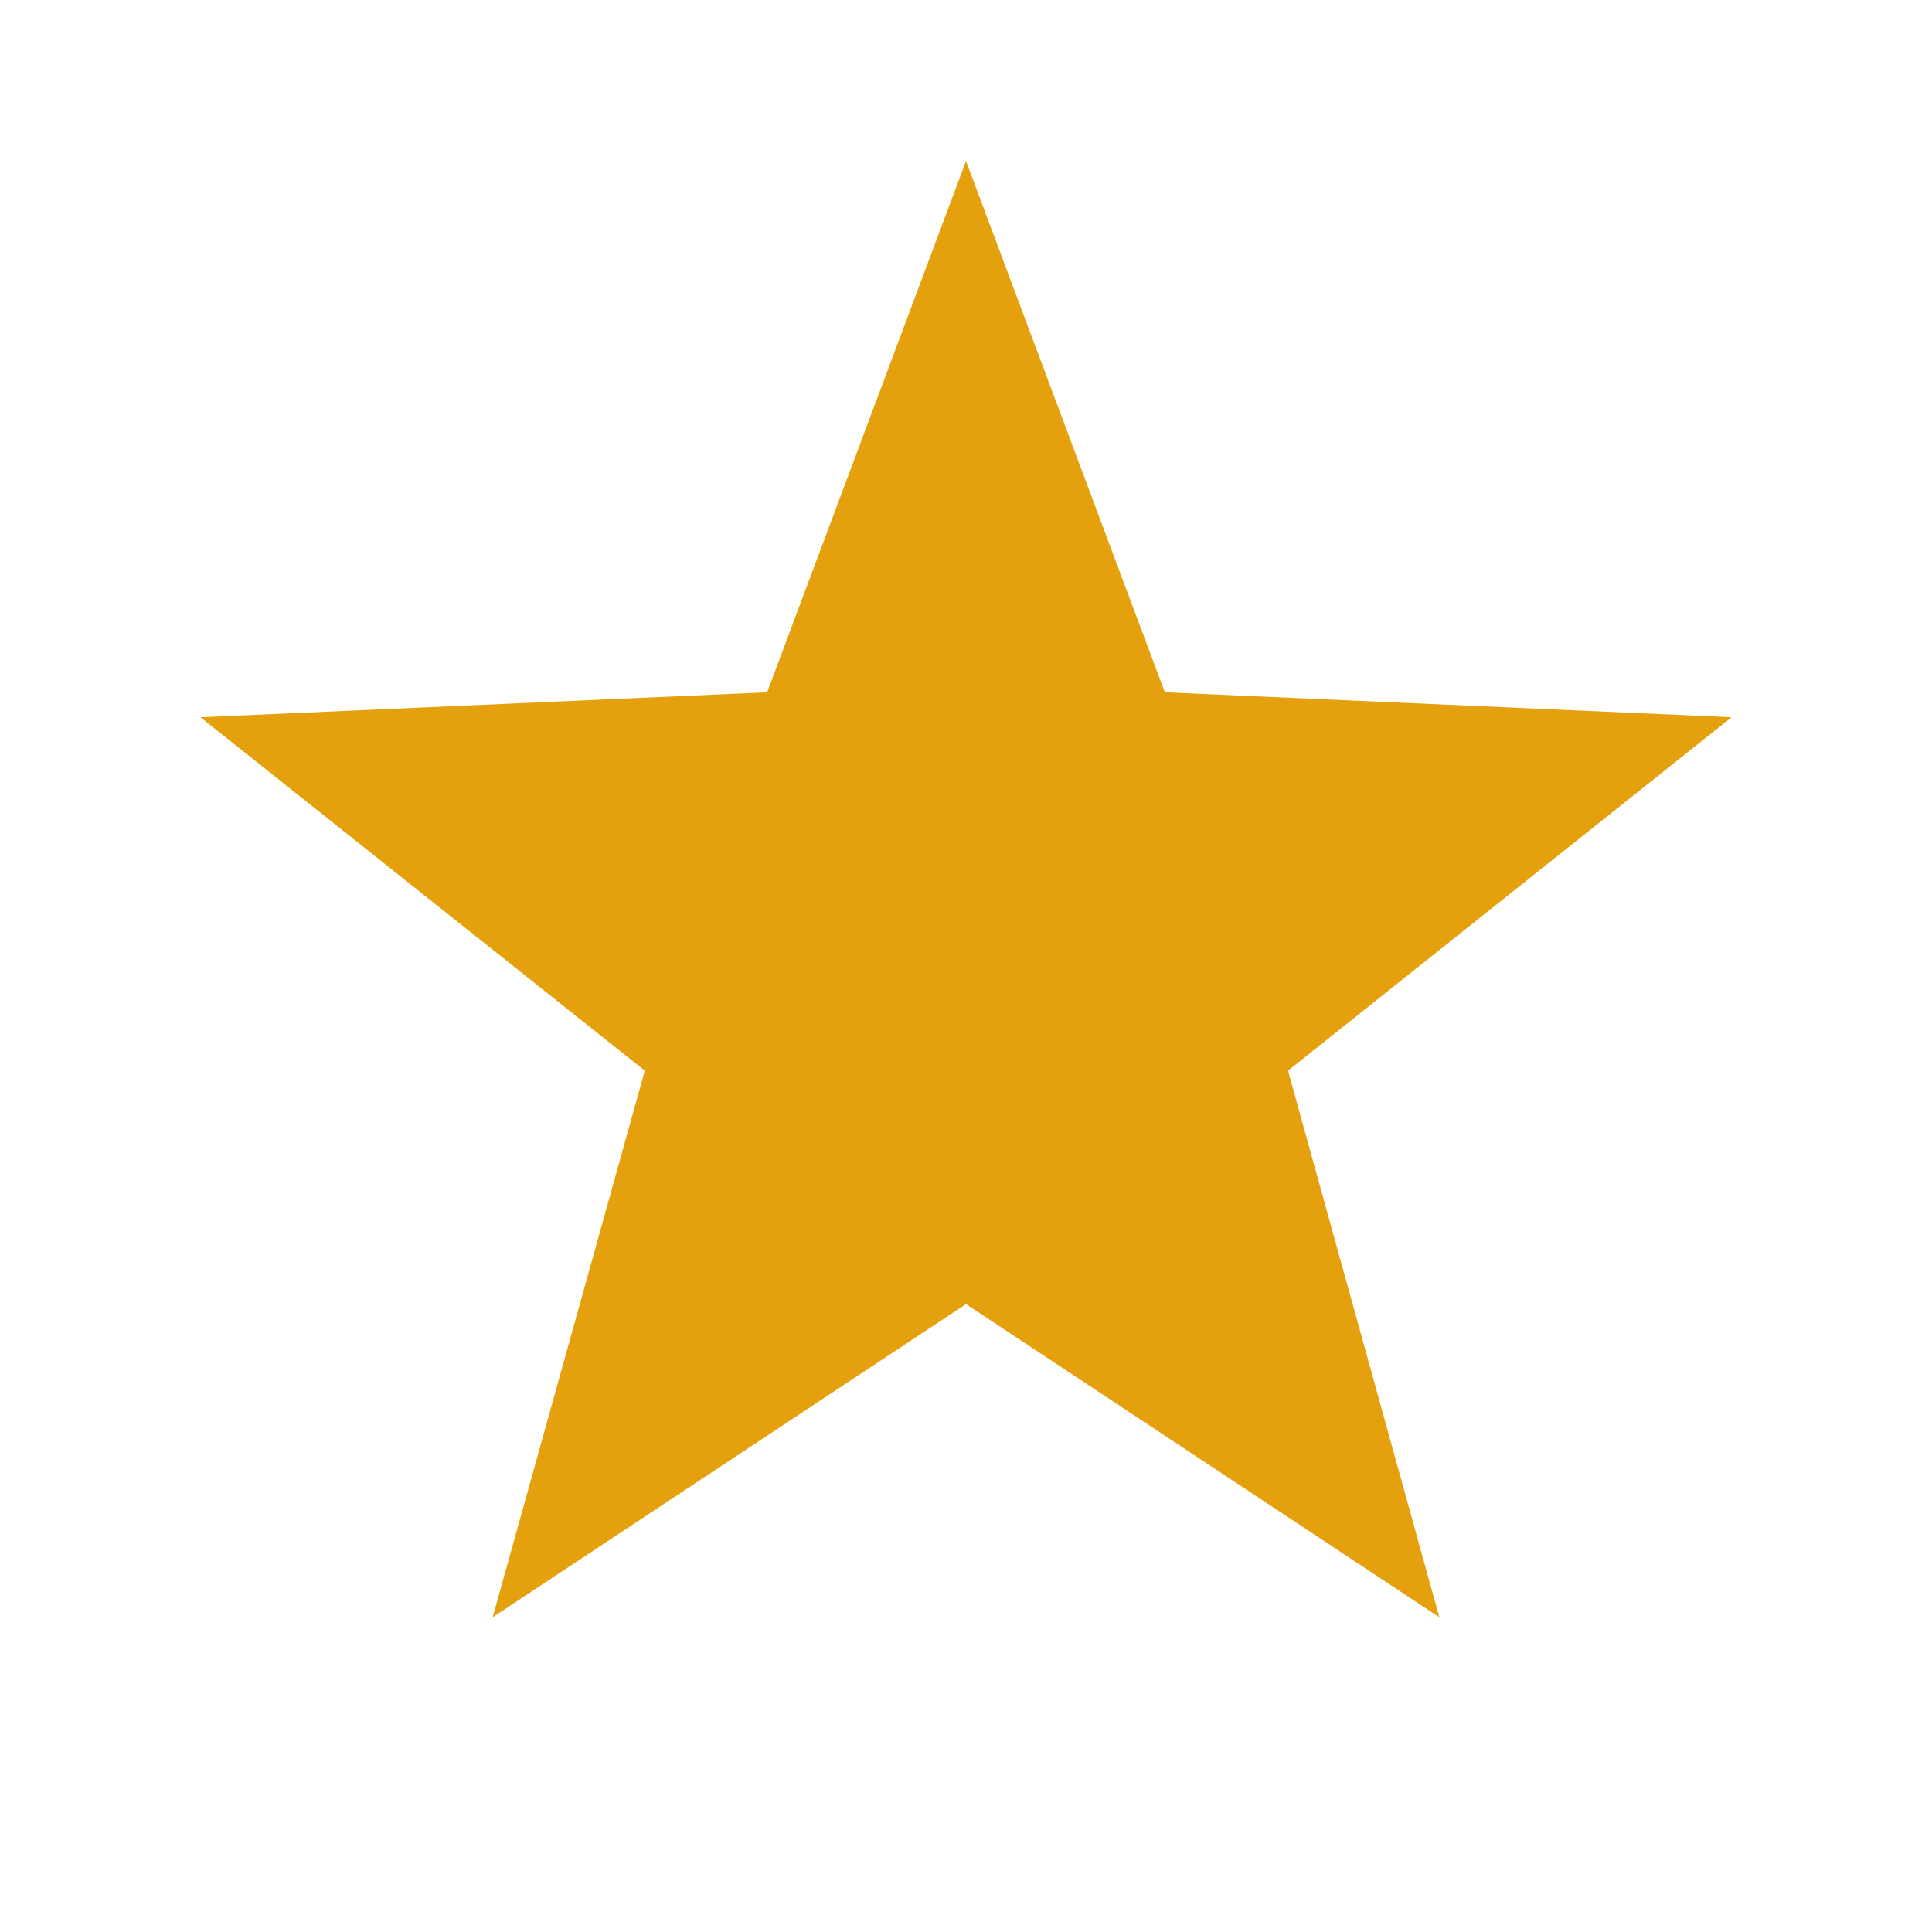
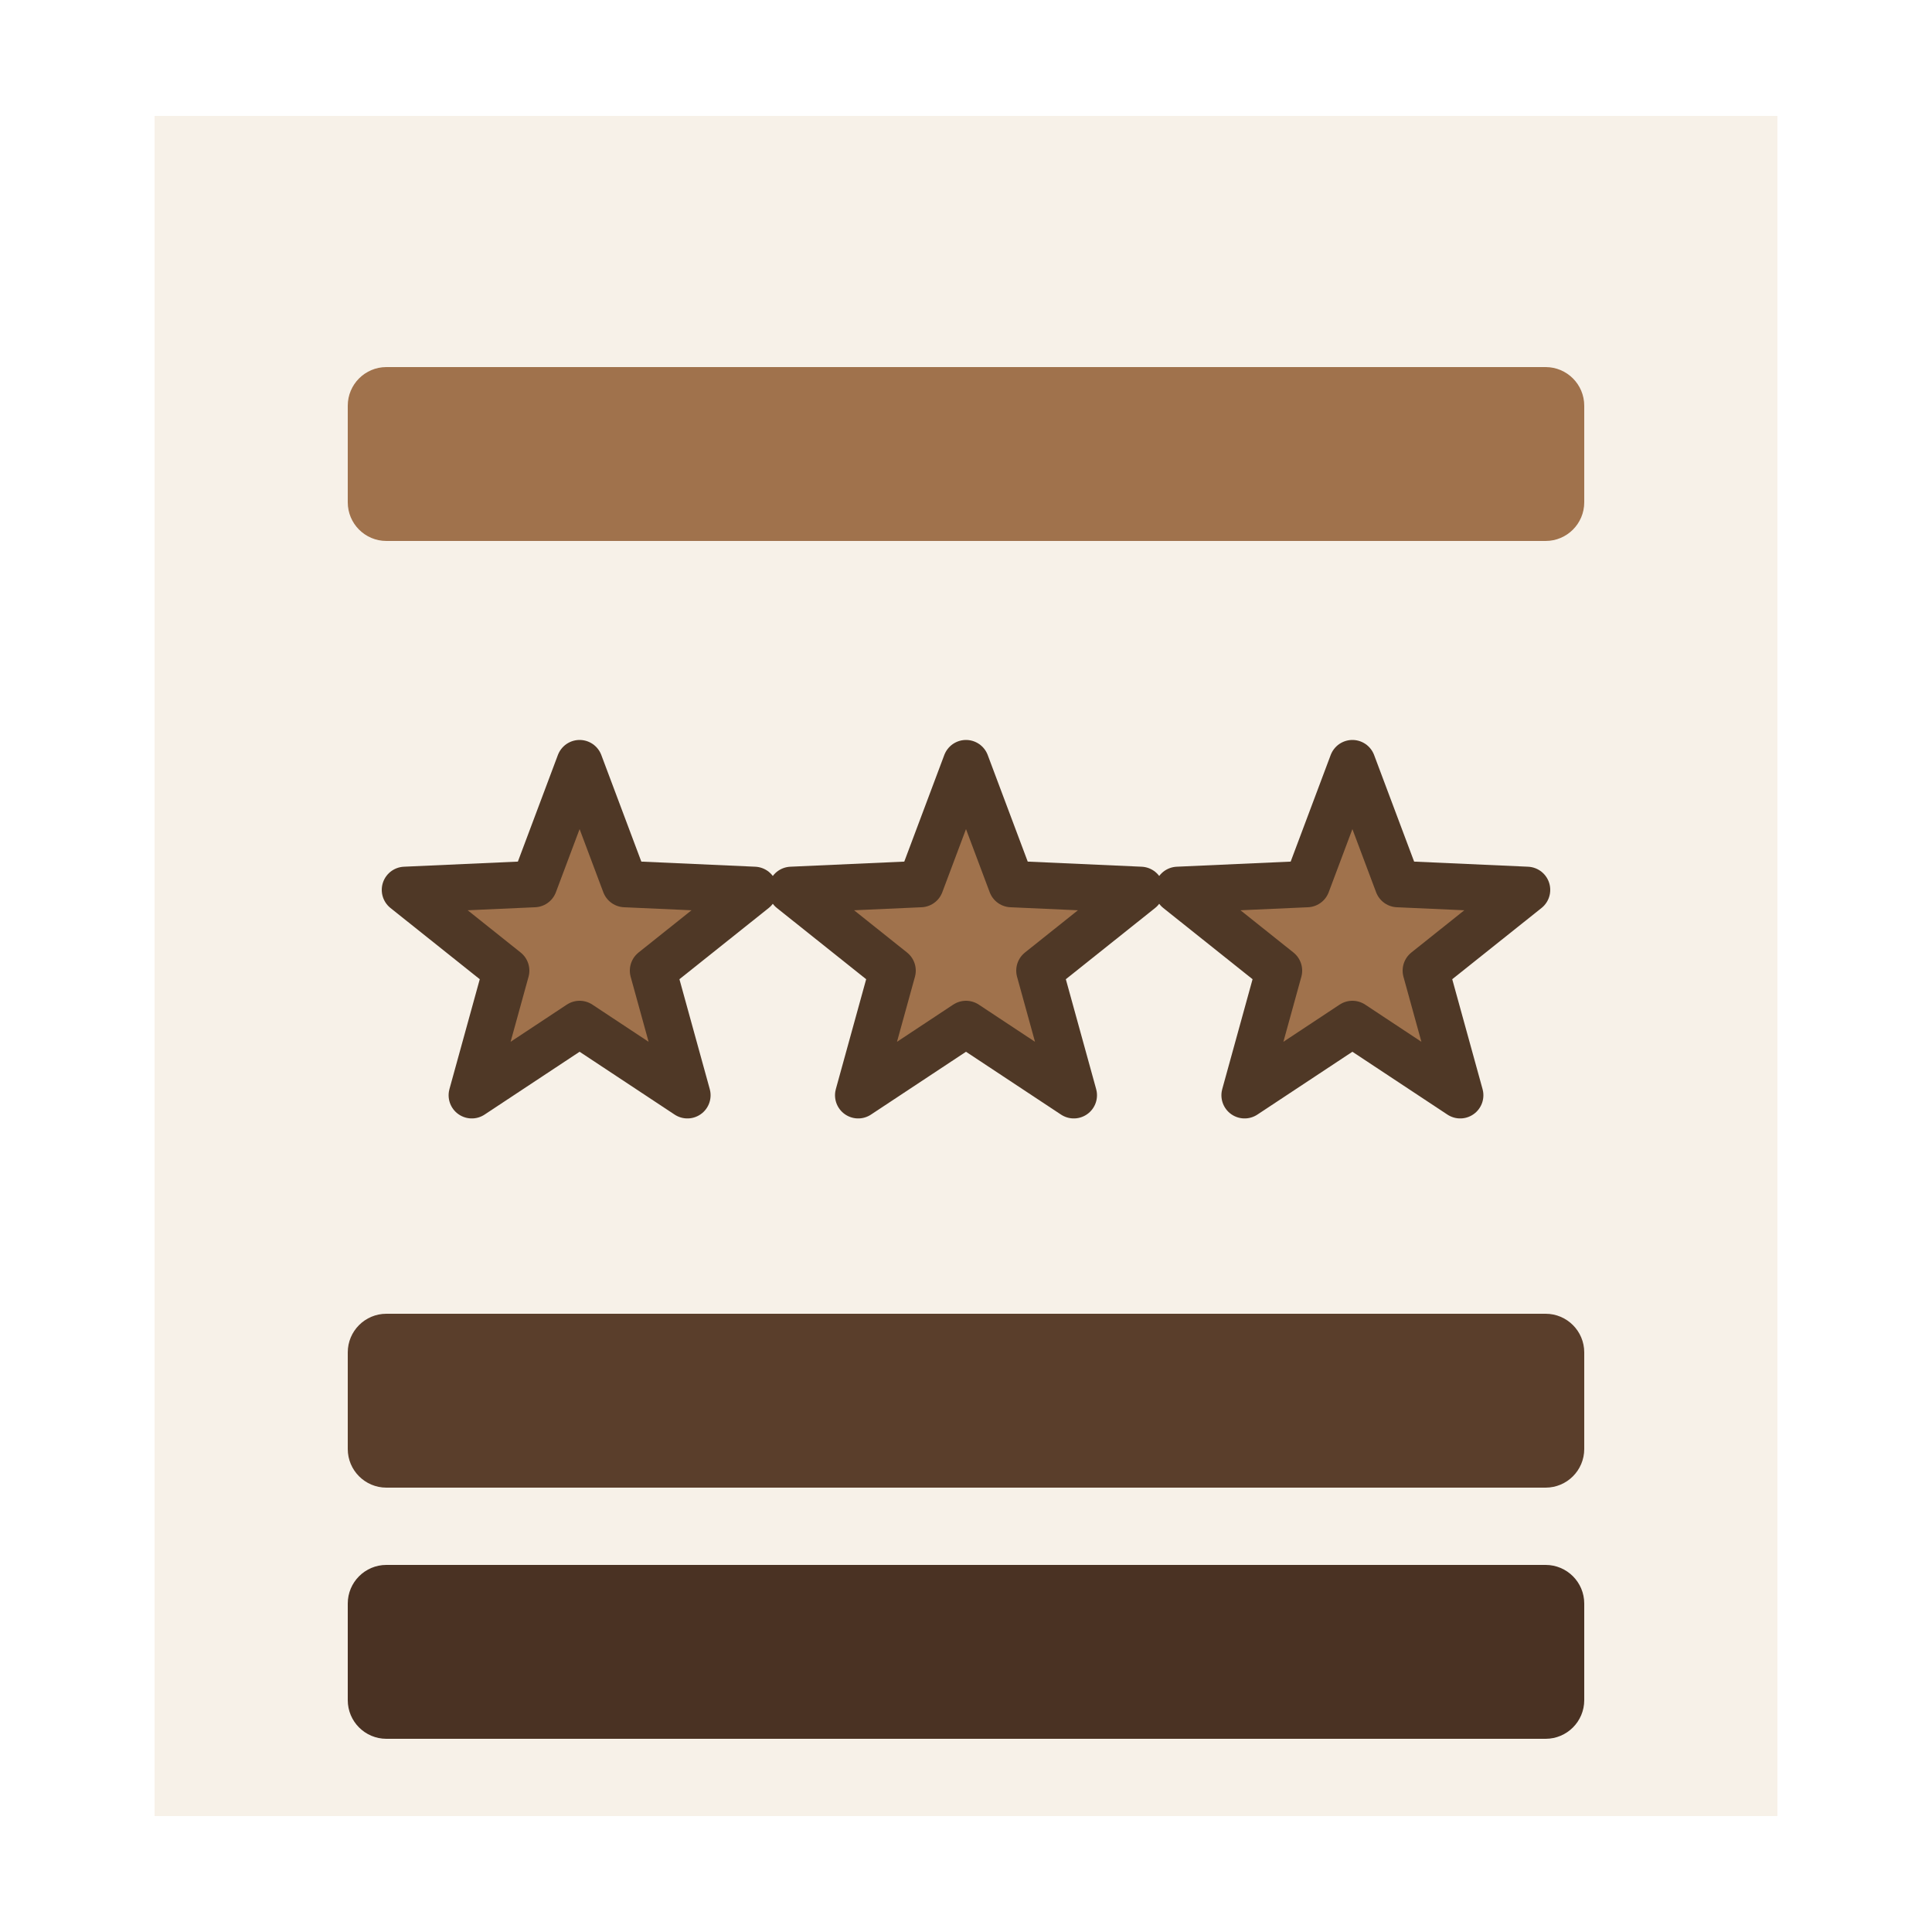
- <svg xmlns="http://www.w3.org/2000/svg" version="1.1" viewBox="0 0 24 24">
-   <path fill="#E5A00D" d="M12,2 L14.47,8.60 L21.51,8.91 L16.00,13.30 L17.88,20.09 L12,16.20 L6.12,20.09 L8.01,13.30 L2.49,8.91 L9.53,8.60 Z" />
+ <svg xmlns="http://www.w3.org/2000/svg" version="1.1" viewBox="0 0 100 100">
+   <rect x="8" y="6" width="84" height="88" fill="#F7F1E8" />
+   <rect x="18" y="19" width="64" height="9" rx="2" fill="#A0724C" />
+   <g fill="#A0724C" stroke="#4F3826" stroke-width="2.4" stroke-linejoin="round">
+     <path d="M30,39.5 L32.35,45.76 L39.04,46.06 L33.80,50.24 L35.58,56.69 L30,53 L24.42,56.69 L26.20,50.24 L20.96,46.06 L27.65,45.76 Z" />
+     <path d="M50,39.5 L52.35,45.76 L59.04,46.06 L53.80,50.24 L55.58,56.69 L50,53 L44.42,56.69 L46.20,50.24 L40.96,46.06 L47.65,45.76 Z" />
+     <path d="M70,39.5 L72.35,45.76 L79.04,46.06 L73.80,50.24 L75.58,56.69 L70,53 L64.42,56.69 L66.20,50.24 L60.96,46.06 L67.65,45.76 Z" />
+   </g>
+   <rect x="18" y="68" width="64" height="9" rx="2" fill="#5A3E2B" />
+   <rect x="18" y="81" width="64" height="9" rx="2" fill="#4A3223" />
</svg>
